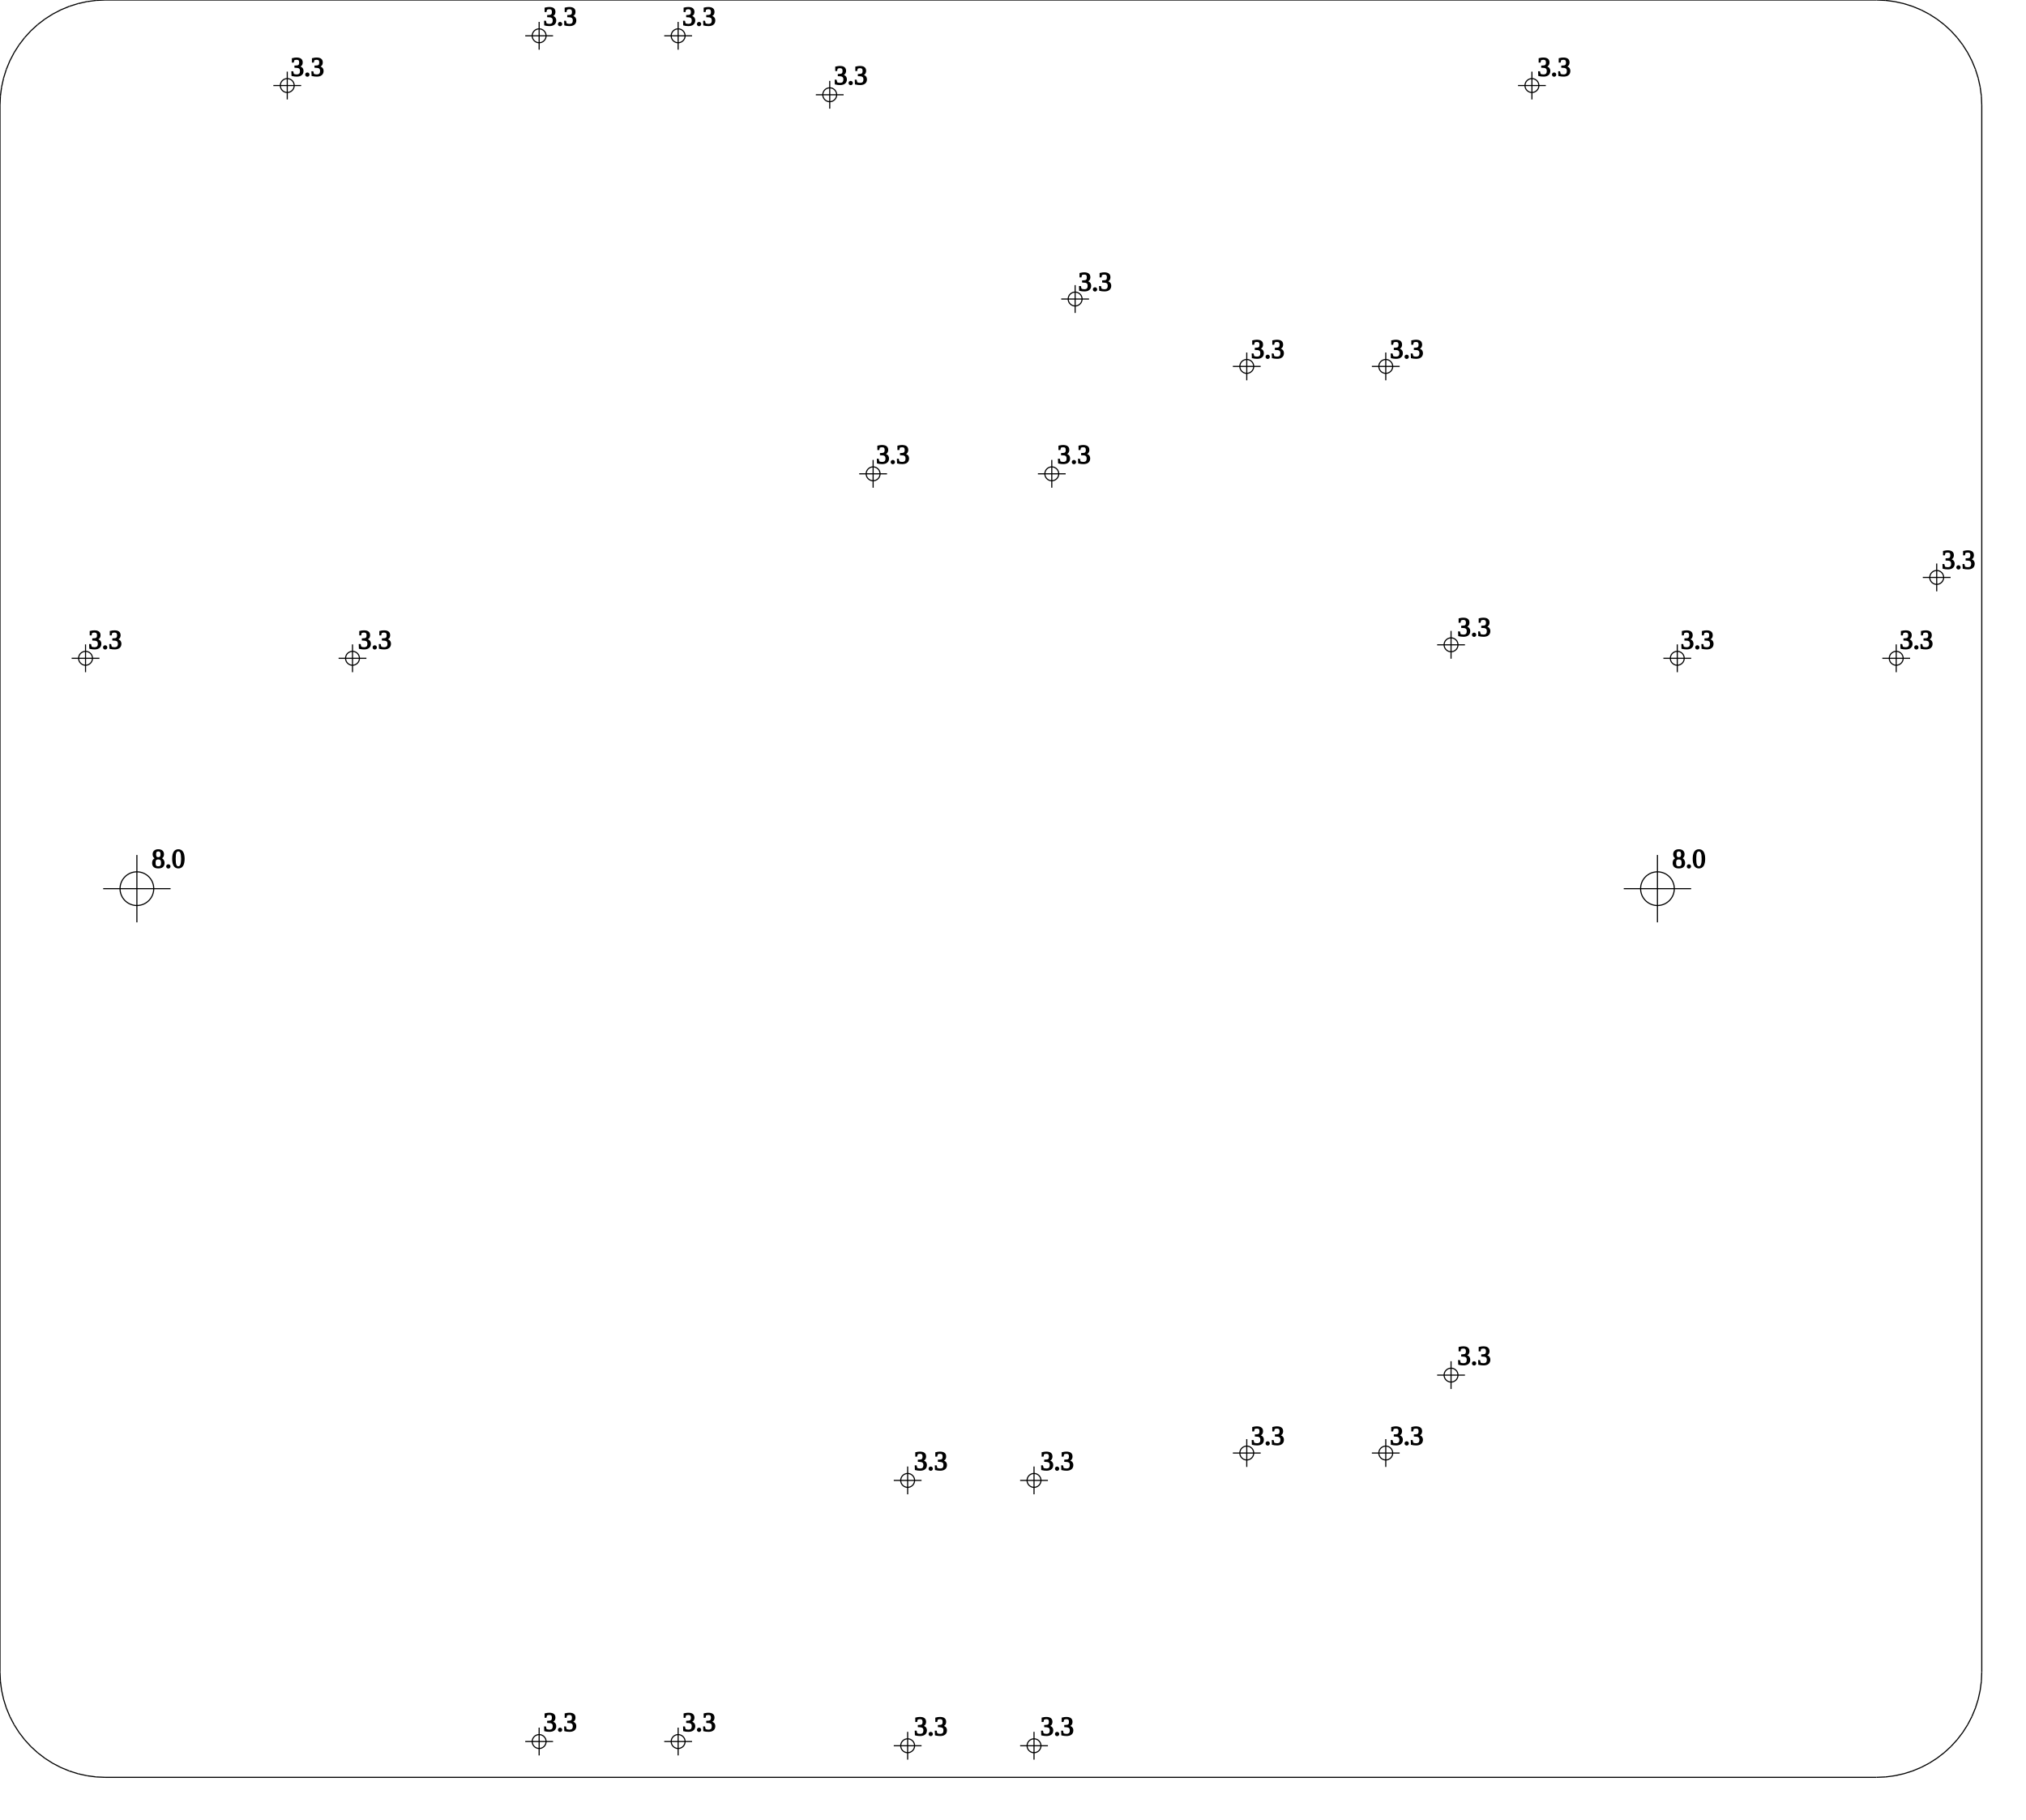
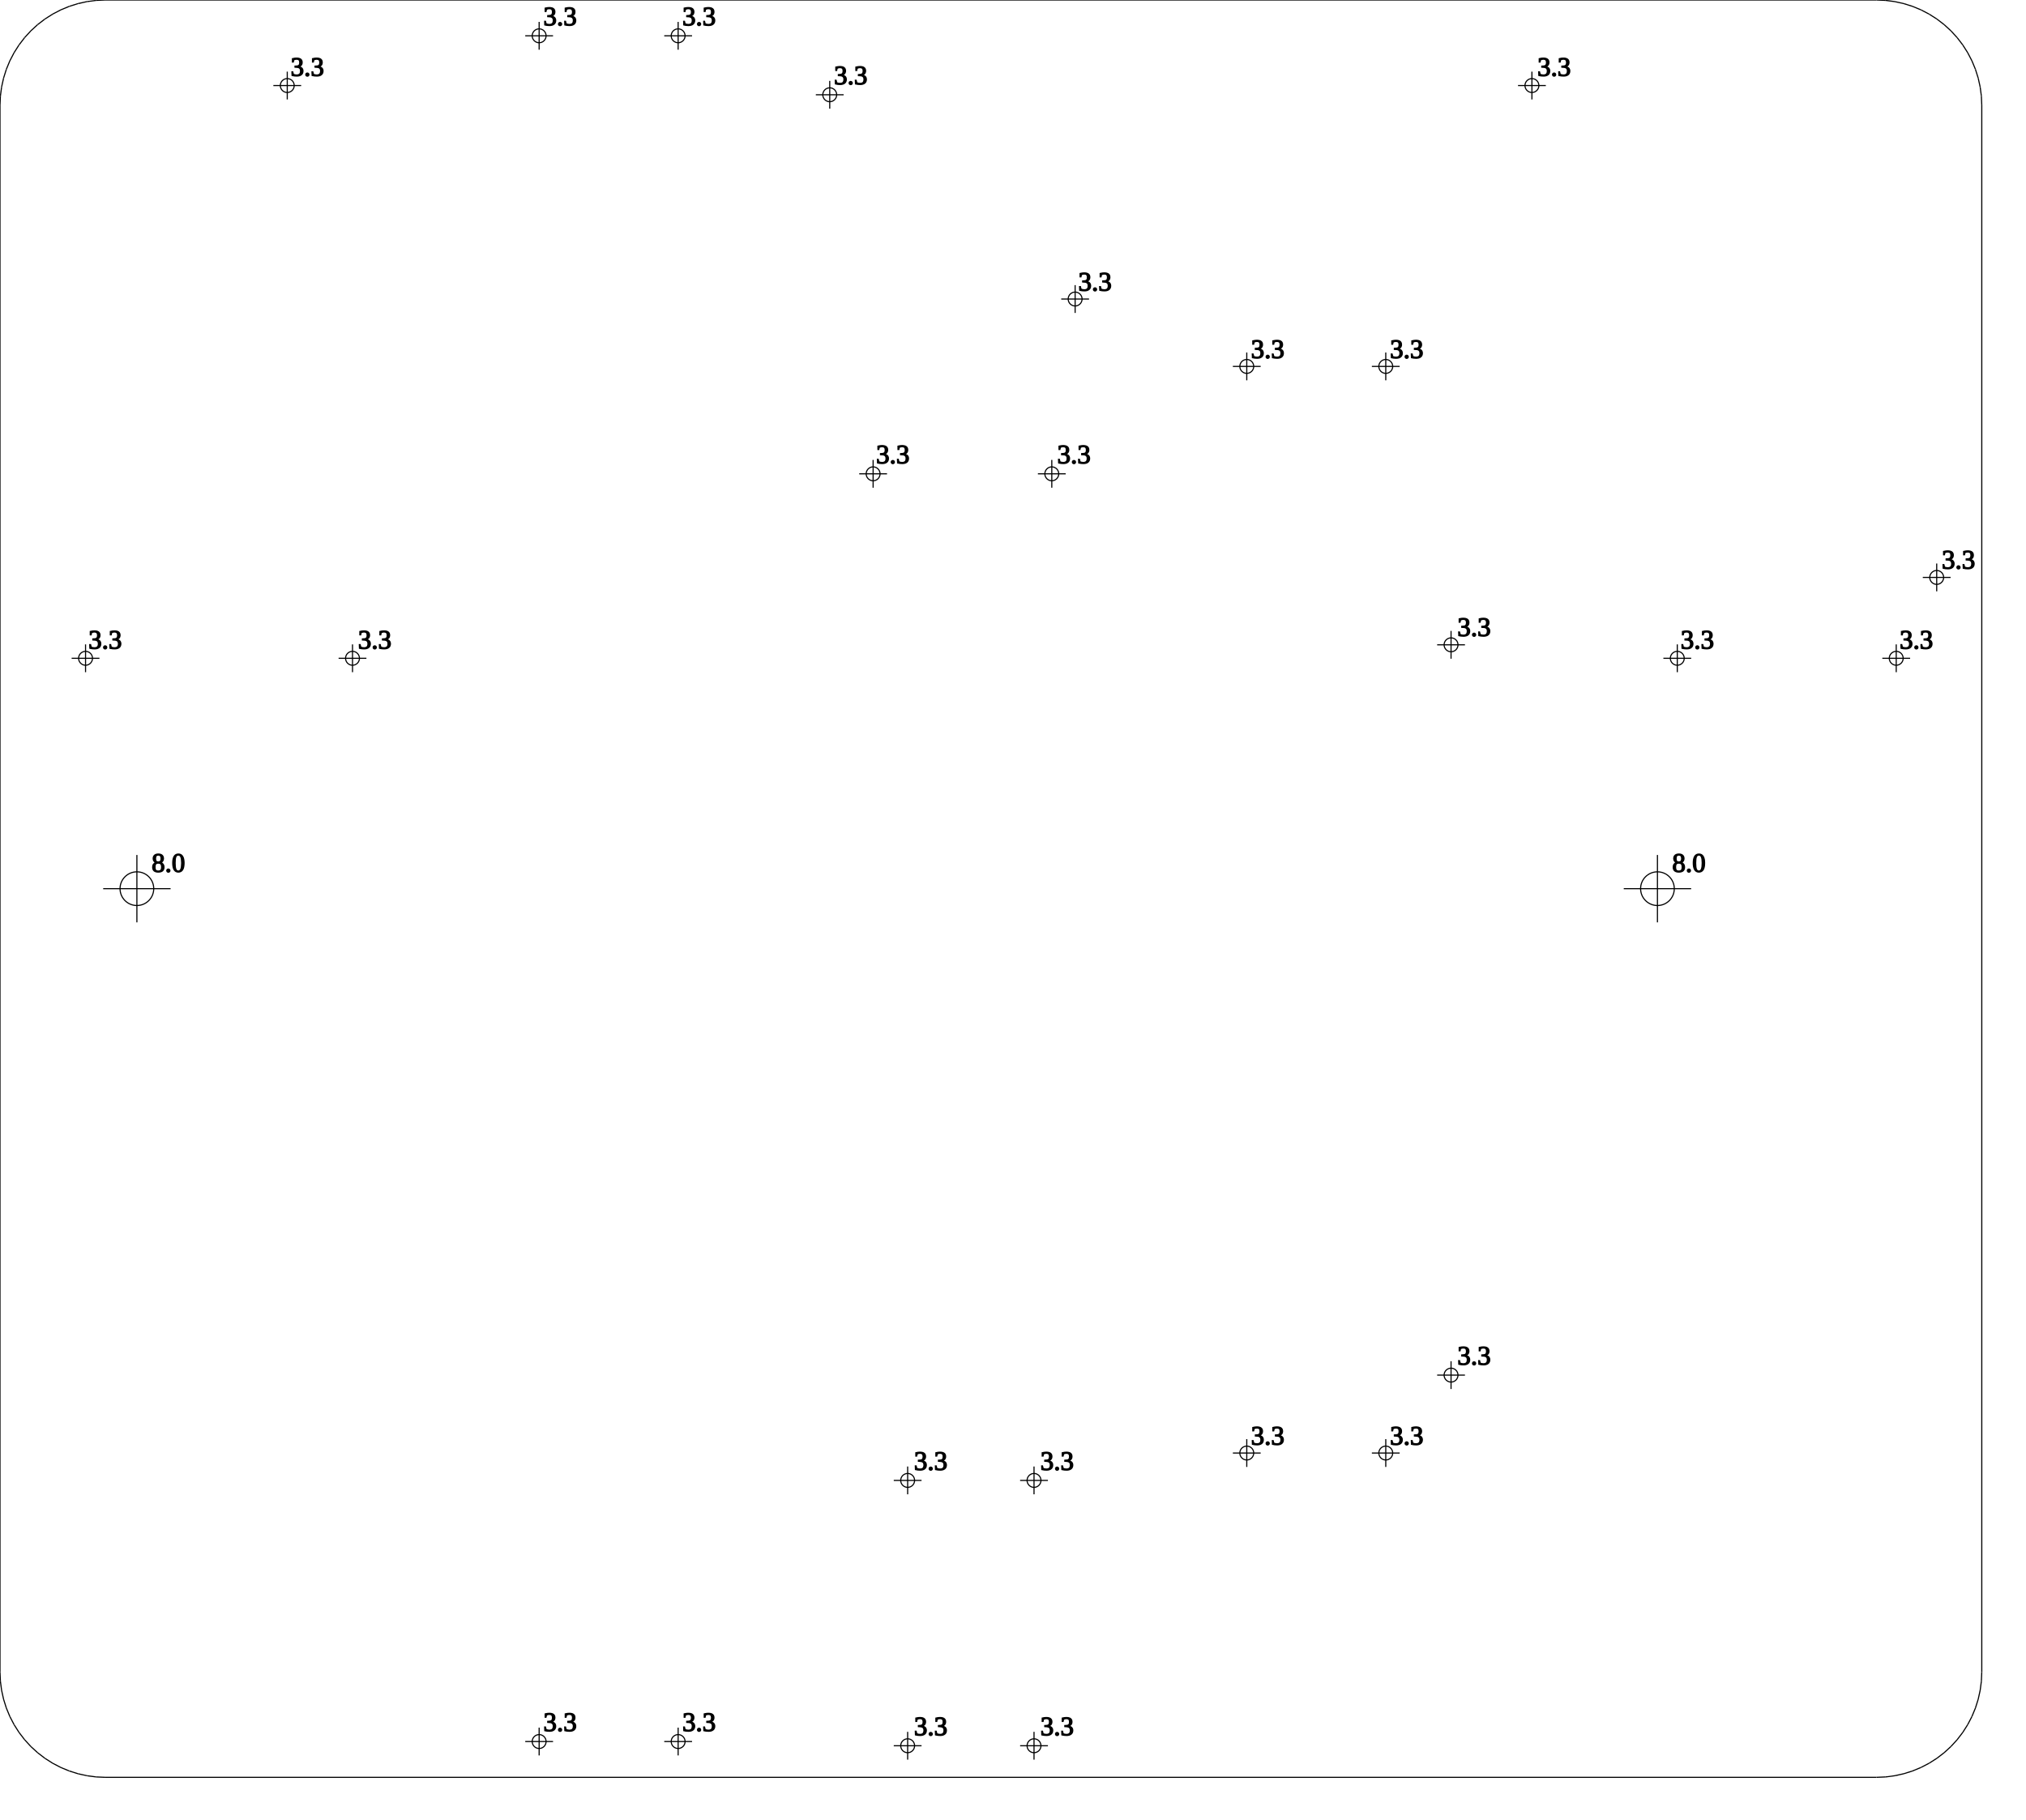
<svg xmlns="http://www.w3.org/2000/svg" version="1.1" height="432mm" width="481mm">
  <g style="fill-opacity:1.0; stroke:black; stroke-width:1;">
-     <circle cx="20.309mm" cy="156.3mm" r="1.65mm" fill="none" />
-     <line x1="23.609mm" y1="156.3mm" x2="17.01mm" y2="156.3mm" />
-     <line x1="20.309mm" y1="153.001mm" x2="20.309mm" y2="159.6mm" />
+     <line x1="0mm" y1="25mm" x2="0mm" y2="25mm" />
+     <line x1="0mm" y1="25mm" x2="0mm" y2="397mm" />
+     <line x1="0mm" y1="397mm" x2="0.095mm" y2="399.179mm" />
+     <line x1="0.095mm" y1="399.179mm" x2="0.38mm" y2="401.341mm" />
+     <line x1="0.38mm" y1="401.341mm" x2="0.852mm" y2="403.47mm" />
+     <line x1="0.852mm" y1="403.47mm" x2="1.508mm" y2="405.551mm" />
+     <line x1="1.508mm" y1="405.551mm" x2="2.342mm" y2="407.565mm" />
+     <line x1="2.342mm" y1="407.565mm" x2="3.349mm" y2="409.5mm" />
+     <line x1="3.349mm" y1="409.5mm" x2="4.521mm" y2="411.339mm" />
+     <line x1="4.521mm" y1="411.339mm" x2="5.849mm" y2="413.07mm" />
+     <line x1="5.849mm" y1="413.07mm" x2="7.322mm" y2="414.678mm" />
+     <line x1="7.322mm" y1="414.678mm" x2="8.93mm" y2="416.151mm" />
+     <line x1="8.93mm" y1="416.151mm" x2="10.661mm" y2="417.479mm" />
+     <line x1="10.661mm" y1="417.479mm" x2="12.5mm" y2="418.651mm" />
+     <line x1="12.5mm" y1="418.651mm" x2="14.435mm" y2="419.658mm" />
+     <line x1="14.435mm" y1="419.658mm" x2="16.449mm" y2="420.492mm" />
+     <line x1="16.449mm" y1="420.492mm" x2="18.53mm" y2="421.148mm" />
+     <line x1="18.53mm" y1="421.148mm" x2="20.659mm" y2="421.62mm" />
+     <line x1="20.659mm" y1="421.62mm" x2="22.821mm" y2="421.905mm" />
+     <line x1="22.821mm" y1="421.905mm" x2="25mm" y2="422mm" />
+     <line x1="25mm" y1="422mm" x2="445.5mm" y2="422mm" />
+     <line x1="445.5mm" y1="422mm" x2="447.679mm" y2="421.905mm" />
+     <line x1="447.679mm" y1="421.905mm" x2="449.841mm" y2="421.62mm" />
+     <line x1="449.841mm" y1="421.62mm" x2="451.97mm" y2="421.148mm" />
+     <line x1="451.97mm" y1="421.148mm" x2="454.051mm" y2="420.492mm" />
+     <line x1="454.051mm" y1="420.492mm" x2="456.065mm" y2="419.658mm" />
+     <line x1="456.065mm" y1="419.658mm" x2="458mm" y2="418.651mm" />
+     <line x1="458mm" y1="418.651mm" x2="459.839mm" y2="417.479mm" />
+     <line x1="459.839mm" y1="417.479mm" x2="461.57mm" y2="416.151mm" />
+     <line x1="461.57mm" y1="416.151mm" x2="463.178mm" y2="414.678mm" />
+     <line x1="463.178mm" y1="414.678mm" x2="464.651mm" y2="413.07mm" />
+     <line x1="464.651mm" y1="413.07mm" x2="465.979mm" y2="411.339mm" />
+     <line x1="465.979mm" y1="411.339mm" x2="467.151mm" y2="409.5mm" />
+     <line x1="467.151mm" y1="409.5mm" x2="468.158mm" y2="407.565mm" />
+     <line x1="468.158mm" y1="407.565mm" x2="468.992mm" y2="405.551mm" />
+     <line x1="468.992mm" y1="405.551mm" x2="469.648mm" y2="403.47mm" />
+     <line x1="469.648mm" y1="403.47mm" x2="470.12mm" y2="401.341mm" />
+     <line x1="470.12mm" y1="401.341mm" x2="470.405mm" y2="399.179mm" />
+     <line x1="470.405mm" y1="399.179mm" x2="470.5mm" y2="397mm" />
+     <line x1="470.5mm" y1="397mm" x2="470.5mm" y2="25mm" />
+     <line x1="470.5mm" y1="25mm" x2="470.405mm" y2="22.821mm" />
+     <line x1="470.405mm" y1="22.821mm" x2="470.12mm" y2="20.659mm" />
+     <line x1="470.12mm" y1="20.659mm" x2="469.648mm" y2="18.53mm" />
+     <line x1="469.648mm" y1="18.53mm" x2="468.992mm" y2="16.449mm" />
+     <line x1="468.992mm" y1="16.449mm" x2="468.158mm" y2="14.435mm" />
+     <line x1="468.158mm" y1="14.435mm" x2="467.151mm" y2="12.5mm" />
+     <line x1="467.151mm" y1="12.5mm" x2="465.979mm" y2="10.661mm" />
+     <line x1="465.979mm" y1="10.661mm" x2="464.651mm" y2="8.93mm" />
+     <line x1="464.651mm" y1="8.93mm" x2="463.178mm" y2="7.322mm" />
+     <line x1="463.178mm" y1="7.322mm" x2="461.57mm" y2="5.849mm" />
+     <line x1="461.57mm" y1="5.849mm" x2="459.839mm" y2="4.521mm" />
+     <line x1="459.839mm" y1="4.521mm" x2="458mm" y2="3.349mm" />
+     <line x1="458mm" y1="3.349mm" x2="456.065mm" y2="2.342mm" />
+     <line x1="456.065mm" y1="2.342mm" x2="454.051mm" y2="1.508mm" />
+     <line x1="454.051mm" y1="1.508mm" x2="451.97mm" y2="0.852mm" />
+     <line x1="451.97mm" y1="0.852mm" x2="449.841mm" y2="0.38mm" />
+     <line x1="449.841mm" y1="0.38mm" x2="447.679mm" y2="0.095mm" />
+     <line x1="447.679mm" y1="0.095mm" x2="445.5mm" y2="0mm" />
+     <line x1="445.5mm" y1="0mm" x2="25mm" y2="0mm" />
+     <line x1="25mm" y1="0mm" x2="22.821mm" y2="0.095mm" />
+     <line x1="22.821mm" y1="0.095mm" x2="20.659mm" y2="0.38mm" />
+     <line x1="20.659mm" y1="0.38mm" x2="18.53mm" y2="0.852mm" />
+     <line x1="18.53mm" y1="0.852mm" x2="16.449mm" y2="1.508mm" />
+     <line x1="16.449mm" y1="1.508mm" x2="14.435mm" y2="2.342mm" />
+     <line x1="14.435mm" y1="2.342mm" x2="12.5mm" y2="3.349mm" />
+     <line x1="12.5mm" y1="3.349mm" x2="10.661mm" y2="4.521mm" />
+     <line x1="10.661mm" y1="4.521mm" x2="8.93mm" y2="5.849mm" />
+     <line x1="8.93mm" y1="5.849mm" x2="7.322mm" y2="7.322mm" />
+     <line x1="7.322mm" y1="7.322mm" x2="5.849mm" y2="8.93mm" />
+     <line x1="5.849mm" y1="8.93mm" x2="4.521mm" y2="10.661mm" />
+     <line x1="4.521mm" y1="10.661mm" x2="3.349mm" y2="12.5mm" />
+     <line x1="3.349mm" y1="12.5mm" x2="2.342mm" y2="14.435mm" />
+     <line x1="2.342mm" y1="14.435mm" x2="1.508mm" y2="16.449mm" />
+     <line x1="1.508mm" y1="16.449mm" x2="0.852mm" y2="18.53mm" />
+     <line x1="0.852mm" y1="18.53mm" x2="0.38mm" y2="20.659mm" />
+     <line x1="0.38mm" y1="20.659mm" x2="0.095mm" y2="22.821mm" />
+     <line x1="0.095mm" y1="22.821mm" x2="0mm" y2="25mm" />
+     <circle cx="20.31mm" cy="156.3mm" r="1.65mm" fill="none" />
+     <line x1="23.61mm" y1="156.3mm" x2="17.01mm" y2="156.3mm" />
+     <line x1="20.31mm" y1="153mm" x2="20.31mm" y2="159.6mm" />
    <text x="21mm" y="154mm" font-size="24">
   3.3
  </text>
    <circle cx="32.5mm" cy="211mm" r="4mm" fill="none" />
    <line x1="40.5mm" y1="211mm" x2="24.5mm" y2="211mm" />
    <line x1="32.5mm" y1="203mm" x2="32.5mm" y2="219mm" />
-     <text x="36mm" y="206mm" font-size="24">
+     <text x="36mm" y="207mm" font-size="24">
   8.0
  </text>
    <circle cx="68.2mm" cy="20.31mm" r="1.65mm" fill="none" />
    <line x1="71.5mm" y1="20.31mm" x2="64.9mm" y2="20.31mm" />
    <line x1="68.2mm" y1="17.009mm" x2="68.2mm" y2="23.61mm" />
    <text x="69mm" y="18mm" font-size="24">
   3.3
  </text>
-     <circle cx="83.689mm" cy="156.3mm" r="1.65mm" fill="none" />
-     <line x1="86.989mm" y1="156.3mm" x2="80.39mm" y2="156.3mm" />
-     <line x1="83.689mm" y1="153.001mm" x2="83.689mm" y2="159.6mm" />
+     <circle cx="83.69mm" cy="156.3mm" r="1.65mm" fill="none" />
+     <line x1="86.99mm" y1="156.3mm" x2="80.39mm" y2="156.3mm" />
+     <line x1="83.69mm" y1="153mm" x2="83.69mm" y2="159.6mm" />
    <text x="85mm" y="154mm" font-size="24">
   3.3
  </text>
    <circle cx="128mm" cy="413.5mm" r="1.65mm" fill="none" />
    <line x1="131.3mm" y1="413.5mm" x2="124.699mm" y2="413.5mm" />
    <line x1="128mm" y1="410.2mm" x2="128mm" y2="416.8mm" />
    <text x="129mm" y="411mm" font-size="24">
   3.3
  </text>
    <circle cx="128mm" cy="8.5mm" r="1.65mm" fill="none" />
    <line x1="131.3mm" y1="8.5mm" x2="124.699mm" y2="8.5mm" />
    <line x1="128mm" y1="5.2mm" x2="128mm" y2="11.8mm" />
    <text x="129mm" y="6mm" font-size="24">
   3.3
  </text>
    <circle cx="161mm" cy="413.5mm" r="1.65mm" fill="none" />
-     <line x1="164.3mm" y1="413.5mm" x2="157.699mm" y2="413.5mm" />
+     <line x1="164.301mm" y1="413.5mm" x2="157.7mm" y2="413.5mm" />
    <line x1="161mm" y1="410.2mm" x2="161mm" y2="416.8mm" />
    <text x="162mm" y="411mm" font-size="24">
   3.3
  </text>
    <circle cx="161mm" cy="8.5mm" r="1.65mm" fill="none" />
-     <line x1="164.3mm" y1="8.5mm" x2="157.699mm" y2="8.5mm" />
+     <line x1="164.301mm" y1="8.5mm" x2="157.7mm" y2="8.5mm" />
    <line x1="161mm" y1="5.2mm" x2="161mm" y2="11.8mm" />
    <text x="162mm" y="6mm" font-size="24">
   3.3
  </text>
-     <line x1="0.095mm" y1="399.179mm" x2="0.095mm" y2="399.179mm" />
-     <line x1="0.095mm" y1="399.179mm" x2="0mm" y2="397mm" />
-     <line x1="0mm" y1="397mm" x2="0mm" y2="25mm" />
-     <line x1="0mm" y1="25mm" x2="0.095mm" y2="22.821mm" />
-     <line x1="0.095mm" y1="22.821mm" x2="0.38mm" y2="20.659mm" />
-     <line x1="0.38mm" y1="20.659mm" x2="0.852mm" y2="18.53mm" />
-     <line x1="0.852mm" y1="18.53mm" x2="1.508mm" y2="16.449mm" />
-     <line x1="1.508mm" y1="16.449mm" x2="2.342mm" y2="14.435mm" />
-     <line x1="2.342mm" y1="14.435mm" x2="3.349mm" y2="12.5mm" />
-     <line x1="3.349mm" y1="12.5mm" x2="4.521mm" y2="10.661mm" />
-     <line x1="4.521mm" y1="10.661mm" x2="5.849mm" y2="8.93mm" />
-     <line x1="5.849mm" y1="8.93mm" x2="7.322mm" y2="7.322mm" />
-     <line x1="7.322mm" y1="7.322mm" x2="8.93mm" y2="5.849mm" />
-     <line x1="8.93mm" y1="5.849mm" x2="10.661mm" y2="4.521mm" />
-     <line x1="10.661mm" y1="4.521mm" x2="12.5mm" y2="3.349mm" />
-     <line x1="12.5mm" y1="3.349mm" x2="14.435mm" y2="2.342mm" />
-     <line x1="14.435mm" y1="2.342mm" x2="16.449mm" y2="1.508mm" />
-     <line x1="16.449mm" y1="1.508mm" x2="18.53mm" y2="0.852mm" />
-     <line x1="18.53mm" y1="0.852mm" x2="20.659mm" y2="0.38mm" />
-     <line x1="20.659mm" y1="0.38mm" x2="22.821mm" y2="0.095mm" />
-     <line x1="22.821mm" y1="0.095mm" x2="25mm" y2="0mm" />
-     <line x1="25mm" y1="0mm" x2="445.5mm" y2="0mm" />
-     <line x1="445.5mm" y1="0mm" x2="447.679mm" y2="0.095mm" />
-     <line x1="447.679mm" y1="0.095mm" x2="449.841mm" y2="0.38mm" />
-     <line x1="449.841mm" y1="0.38mm" x2="451.97mm" y2="0.852mm" />
-     <line x1="451.97mm" y1="0.852mm" x2="454.051mm" y2="1.508mm" />
-     <line x1="454.051mm" y1="1.508mm" x2="456.065mm" y2="2.342mm" />
-     <line x1="456.065mm" y1="2.342mm" x2="458mm" y2="3.349mm" />
-     <line x1="458mm" y1="3.349mm" x2="459.839mm" y2="4.521mm" />
-     <line x1="459.839mm" y1="4.521mm" x2="461.57mm" y2="5.849mm" />
-     <line x1="461.57mm" y1="5.849mm" x2="463.178mm" y2="7.322mm" />
-     <line x1="463.178mm" y1="7.322mm" x2="464.651mm" y2="8.93mm" />
-     <line x1="464.651mm" y1="8.93mm" x2="465.979mm" y2="10.661mm" />
-     <line x1="465.979mm" y1="10.661mm" x2="467.151mm" y2="12.5mm" />
-     <line x1="467.151mm" y1="12.5mm" x2="468.158mm" y2="14.435mm" />
-     <line x1="468.158mm" y1="14.435mm" x2="468.992mm" y2="16.449mm" />
-     <line x1="468.992mm" y1="16.449mm" x2="469.648mm" y2="18.53mm" />
-     <line x1="469.648mm" y1="18.53mm" x2="470.12mm" y2="20.659mm" />
-     <line x1="470.12mm" y1="20.659mm" x2="470.405mm" y2="22.821mm" />
-     <line x1="470.405mm" y1="22.821mm" x2="470.5mm" y2="25mm" />
-     <line x1="470.5mm" y1="25mm" x2="470.5mm" y2="397mm" />
-     <line x1="470.5mm" y1="397mm" x2="470.405mm" y2="399.179mm" />
-     <line x1="470.405mm" y1="399.179mm" x2="470.12mm" y2="401.341mm" />
-     <line x1="470.12mm" y1="401.341mm" x2="469.648mm" y2="403.47mm" />
-     <line x1="469.648mm" y1="403.47mm" x2="468.992mm" y2="405.551mm" />
-     <line x1="468.992mm" y1="405.551mm" x2="468.158mm" y2="407.565mm" />
-     <line x1="468.158mm" y1="407.565mm" x2="467.151mm" y2="409.5mm" />
-     <line x1="467.151mm" y1="409.5mm" x2="465.979mm" y2="411.339mm" />
-     <line x1="465.979mm" y1="411.339mm" x2="464.651mm" y2="413.07mm" />
-     <line x1="464.651mm" y1="413.07mm" x2="463.178mm" y2="414.678mm" />
-     <line x1="463.178mm" y1="414.678mm" x2="461.57mm" y2="416.151mm" />
-     <line x1="461.57mm" y1="416.151mm" x2="459.839mm" y2="417.479mm" />
-     <line x1="459.839mm" y1="417.479mm" x2="458mm" y2="418.651mm" />
-     <line x1="458mm" y1="418.651mm" x2="456.065mm" y2="419.658mm" />
-     <line x1="456.065mm" y1="419.658mm" x2="454.051mm" y2="420.492mm" />
-     <line x1="454.051mm" y1="420.492mm" x2="451.97mm" y2="421.148mm" />
-     <line x1="451.97mm" y1="421.148mm" x2="449.841mm" y2="421.62mm" />
-     <line x1="449.841mm" y1="421.62mm" x2="447.679mm" y2="421.905mm" />
-     <line x1="447.679mm" y1="421.905mm" x2="445.5mm" y2="422mm" />
-     <line x1="445.5mm" y1="422mm" x2="25mm" y2="422mm" />
-     <line x1="25mm" y1="422mm" x2="22.821mm" y2="421.905mm" />
-     <line x1="22.821mm" y1="421.905mm" x2="20.659mm" y2="421.62mm" />
-     <line x1="20.659mm" y1="421.62mm" x2="18.53mm" y2="421.148mm" />
-     <line x1="18.53mm" y1="421.148mm" x2="16.449mm" y2="420.492mm" />
-     <line x1="16.449mm" y1="420.492mm" x2="14.435mm" y2="419.658mm" />
-     <line x1="14.435mm" y1="419.658mm" x2="12.5mm" y2="418.651mm" />
-     <line x1="12.5mm" y1="418.651mm" x2="10.661mm" y2="417.479mm" />
-     <line x1="10.661mm" y1="417.479mm" x2="8.93mm" y2="416.151mm" />
-     <line x1="8.93mm" y1="416.151mm" x2="7.322mm" y2="414.678mm" />
-     <line x1="7.322mm" y1="414.678mm" x2="5.849mm" y2="413.07mm" />
-     <line x1="5.849mm" y1="413.07mm" x2="4.521mm" y2="411.339mm" />
-     <line x1="4.521mm" y1="411.339mm" x2="3.349mm" y2="409.5mm" />
-     <line x1="3.349mm" y1="409.5mm" x2="2.342mm" y2="407.565mm" />
-     <line x1="2.342mm" y1="407.565mm" x2="1.508mm" y2="405.551mm" />
-     <line x1="1.508mm" y1="405.551mm" x2="0.852mm" y2="403.47mm" />
-     <line x1="0.852mm" y1="403.47mm" x2="0.38mm" y2="401.341mm" />
-     <line x1="0.38mm" y1="401.341mm" x2="0.095mm" y2="399.179mm" />
-     <circle cx="196.989mm" cy="22.5mm" r="1.65mm" fill="none" />
+     <circle cx="196.99mm" cy="22.5mm" r="1.65mm" fill="none" />
    <line x1="200.289mm" y1="22.5mm" x2="193.69mm" y2="22.5mm" />
-     <line x1="196.989mm" y1="19.201mm" x2="196.989mm" y2="25.8mm" />
+     <line x1="196.99mm" y1="19.201mm" x2="196.99mm" y2="25.8mm" />
    <text x="198mm" y="20mm" font-size="24">
   3.3
  </text>
-     <circle cx="207.289mm" cy="112.5mm" r="1.65mm" fill="none" />
-     <line x1="210.589mm" y1="112.5mm" x2="203.99mm" y2="112.5mm" />
-     <line x1="207.289mm" y1="109.201mm" x2="207.289mm" y2="115.8mm" />
+     <circle cx="207.29mm" cy="112.5mm" r="1.65mm" fill="none" />
+     <line x1="210.59mm" y1="112.5mm" x2="203.99mm" y2="112.5mm" />
+     <line x1="207.29mm" y1="109.201mm" x2="207.29mm" y2="115.8mm" />
    <text x="208mm" y="110mm" font-size="24">
   3.3
  </text>
    <circle cx="215.49mm" cy="414.5mm" r="1.65mm" fill="none" />
    <line x1="218.79mm" y1="414.5mm" x2="212.19mm" y2="414.5mm" />
    <line x1="215.49mm" y1="411.199mm" x2="215.49mm" y2="417.8mm" />
    <text x="217mm" y="412mm" font-size="24">
   3.3
  </text>
    <circle cx="215.49mm" cy="351.5mm" r="1.65mm" fill="none" />
    <line x1="218.79mm" y1="351.5mm" x2="212.19mm" y2="351.5mm" />
    <line x1="215.49mm" y1="348.199mm" x2="215.49mm" y2="354.8mm" />
    <text x="217mm" y="349mm" font-size="24">
   3.3
  </text>
    <circle cx="245.49mm" cy="414.5mm" r="1.65mm" fill="none" />
    <line x1="248.79mm" y1="414.5mm" x2="242.19mm" y2="414.5mm" />
    <line x1="245.49mm" y1="411.199mm" x2="245.49mm" y2="417.8mm" />
    <text x="247mm" y="412mm" font-size="24">
   3.3
  </text>
    <circle cx="245.49mm" cy="351.5mm" r="1.65mm" fill="none" />
    <line x1="248.79mm" y1="351.5mm" x2="242.19mm" y2="351.5mm" />
    <line x1="245.49mm" y1="348.199mm" x2="245.49mm" y2="354.8mm" />
    <text x="247mm" y="349mm" font-size="24">
   3.3
  </text>
-     <circle cx="249.709mm" cy="112.5mm" r="1.65mm" fill="none" />
-     <line x1="253.009mm" y1="112.5mm" x2="246.41mm" y2="112.5mm" />
-     <line x1="249.709mm" y1="109.201mm" x2="249.709mm" y2="115.8mm" />
+     <circle cx="249.71mm" cy="112.5mm" r="1.65mm" fill="none" />
+     <line x1="253.01mm" y1="112.5mm" x2="246.41mm" y2="112.5mm" />
+     <line x1="249.71mm" y1="109.201mm" x2="249.71mm" y2="115.8mm" />
    <text x="251mm" y="110mm" font-size="24">
   3.3
  </text>
    <circle cx="255.25mm" cy="71mm" r="1.65mm" fill="none" />
    <line x1="258.55mm" y1="71mm" x2="251.95mm" y2="71mm" />
    <line x1="255.25mm" y1="67.699mm" x2="255.25mm" y2="74.3mm" />
    <text x="256mm" y="69mm" font-size="24">
   3.3
  </text>
    <circle cx="296mm" cy="345mm" r="1.65mm" fill="none" />
    <line x1="299.3mm" y1="345mm" x2="292.7mm" y2="345mm" />
    <line x1="296mm" y1="341.699mm" x2="296mm" y2="348.3mm" />
    <text x="297mm" y="343mm" font-size="24">
   3.3
  </text>
    <circle cx="296mm" cy="87mm" r="1.65mm" fill="none" />
    <line x1="299.3mm" y1="87mm" x2="292.7mm" y2="87mm" />
    <line x1="296mm" y1="83.699mm" x2="296mm" y2="90.3mm" />
    <text x="297mm" y="85mm" font-size="24">
   3.3
  </text>
    <circle cx="329mm" cy="345mm" r="1.65mm" fill="none" />
    <line x1="332.3mm" y1="345mm" x2="325.7mm" y2="345mm" />
    <line x1="329mm" y1="341.699mm" x2="329mm" y2="348.3mm" />
    <text x="330mm" y="343mm" font-size="24">
   3.3
  </text>
    <circle cx="329mm" cy="87mm" r="1.65mm" fill="none" />
    <line x1="332.3mm" y1="87mm" x2="325.7mm" y2="87mm" />
    <line x1="329mm" y1="83.699mm" x2="329mm" y2="90.3mm" />
    <text x="330mm" y="85mm" font-size="24">
   3.3
  </text>
    <circle cx="344.499mm" cy="326.5mm" r="1.65mm" fill="none" />
    <line x1="347.799mm" y1="326.5mm" x2="341.2mm" y2="326.5mm" />
    <line x1="344.499mm" y1="323.201mm" x2="344.499mm" y2="329.8mm" />
    <text x="346mm" y="324mm" font-size="24">
   3.3
  </text>
-     <circle cx="344.499mm" cy="153.1mm" r="1.65mm" fill="none" />
-     <line x1="347.799mm" y1="153.1mm" x2="341.2mm" y2="153.1mm" />
-     <line x1="344.499mm" y1="149.801mm" x2="344.499mm" y2="156.4mm" />
+     <circle cx="344.5mm" cy="153.1mm" r="1.65mm" fill="none" />
+     <line x1="347.8mm" y1="153.1mm" x2="341.2mm" y2="153.1mm" />
+     <line x1="344.5mm" y1="149.8mm" x2="344.5mm" y2="156.4mm" />
    <text x="346mm" y="151mm" font-size="24">
   3.3
  </text>
    <circle cx="363.7mm" cy="20.31mm" r="1.65mm" fill="none" />
    <line x1="367mm" y1="20.31mm" x2="360.399mm" y2="20.31mm" />
    <line x1="363.7mm" y1="17.01mm" x2="363.7mm" y2="23.61mm" />
    <text x="365mm" y="18mm" font-size="24">
   3.3
  </text>
    <circle cx="393.5mm" cy="211mm" r="4mm" fill="none" />
    <line x1="401.5mm" y1="211mm" x2="385.5mm" y2="211mm" />
    <line x1="393.5mm" y1="203mm" x2="393.5mm" y2="219mm" />
-     <text x="397mm" y="206mm" font-size="24">
+     <text x="397mm" y="207mm" font-size="24">
   8.0
  </text>
-     <circle cx="398.209mm" cy="156.3mm" r="1.65mm" fill="none" />
-     <line x1="401.509mm" y1="156.3mm" x2="394.91mm" y2="156.3mm" />
-     <line x1="398.209mm" y1="153.001mm" x2="398.209mm" y2="159.6mm" />
+     <circle cx="398.21mm" cy="156.3mm" r="1.65mm" fill="none" />
+     <line x1="401.51mm" y1="156.3mm" x2="394.91mm" y2="156.3mm" />
+     <line x1="398.21mm" y1="153mm" x2="398.21mm" y2="159.6mm" />
    <text x="399mm" y="154mm" font-size="24">
   3.3
  </text>
-     <circle cx="450.189mm" cy="156.3mm" r="1.65mm" fill="none" />
-     <line x1="453.489mm" y1="156.3mm" x2="446.89mm" y2="156.3mm" />
-     <line x1="450.189mm" y1="153.001mm" x2="450.189mm" y2="159.6mm" />
+     <circle cx="450.19mm" cy="156.3mm" r="1.65mm" fill="none" />
+     <line x1="453.49mm" y1="156.3mm" x2="446.89mm" y2="156.3mm" />
+     <line x1="450.19mm" y1="153mm" x2="450.19mm" y2="159.6mm" />
    <text x="451mm" y="154mm" font-size="24">
   3.3
  </text>
    <circle cx="459.8mm" cy="137.1mm" r="1.65mm" fill="none" />
    <line x1="463.1mm" y1="137.1mm" x2="456.5mm" y2="137.1mm" />
-     <line x1="459.8mm" y1="133.799mm" x2="459.8mm" y2="140.4mm" />
+     <line x1="459.8mm" y1="133.8mm" x2="459.8mm" y2="140.4mm" />
    <text x="461mm" y="135mm" font-size="24">
   3.3
  </text>
  </g>
</svg>
